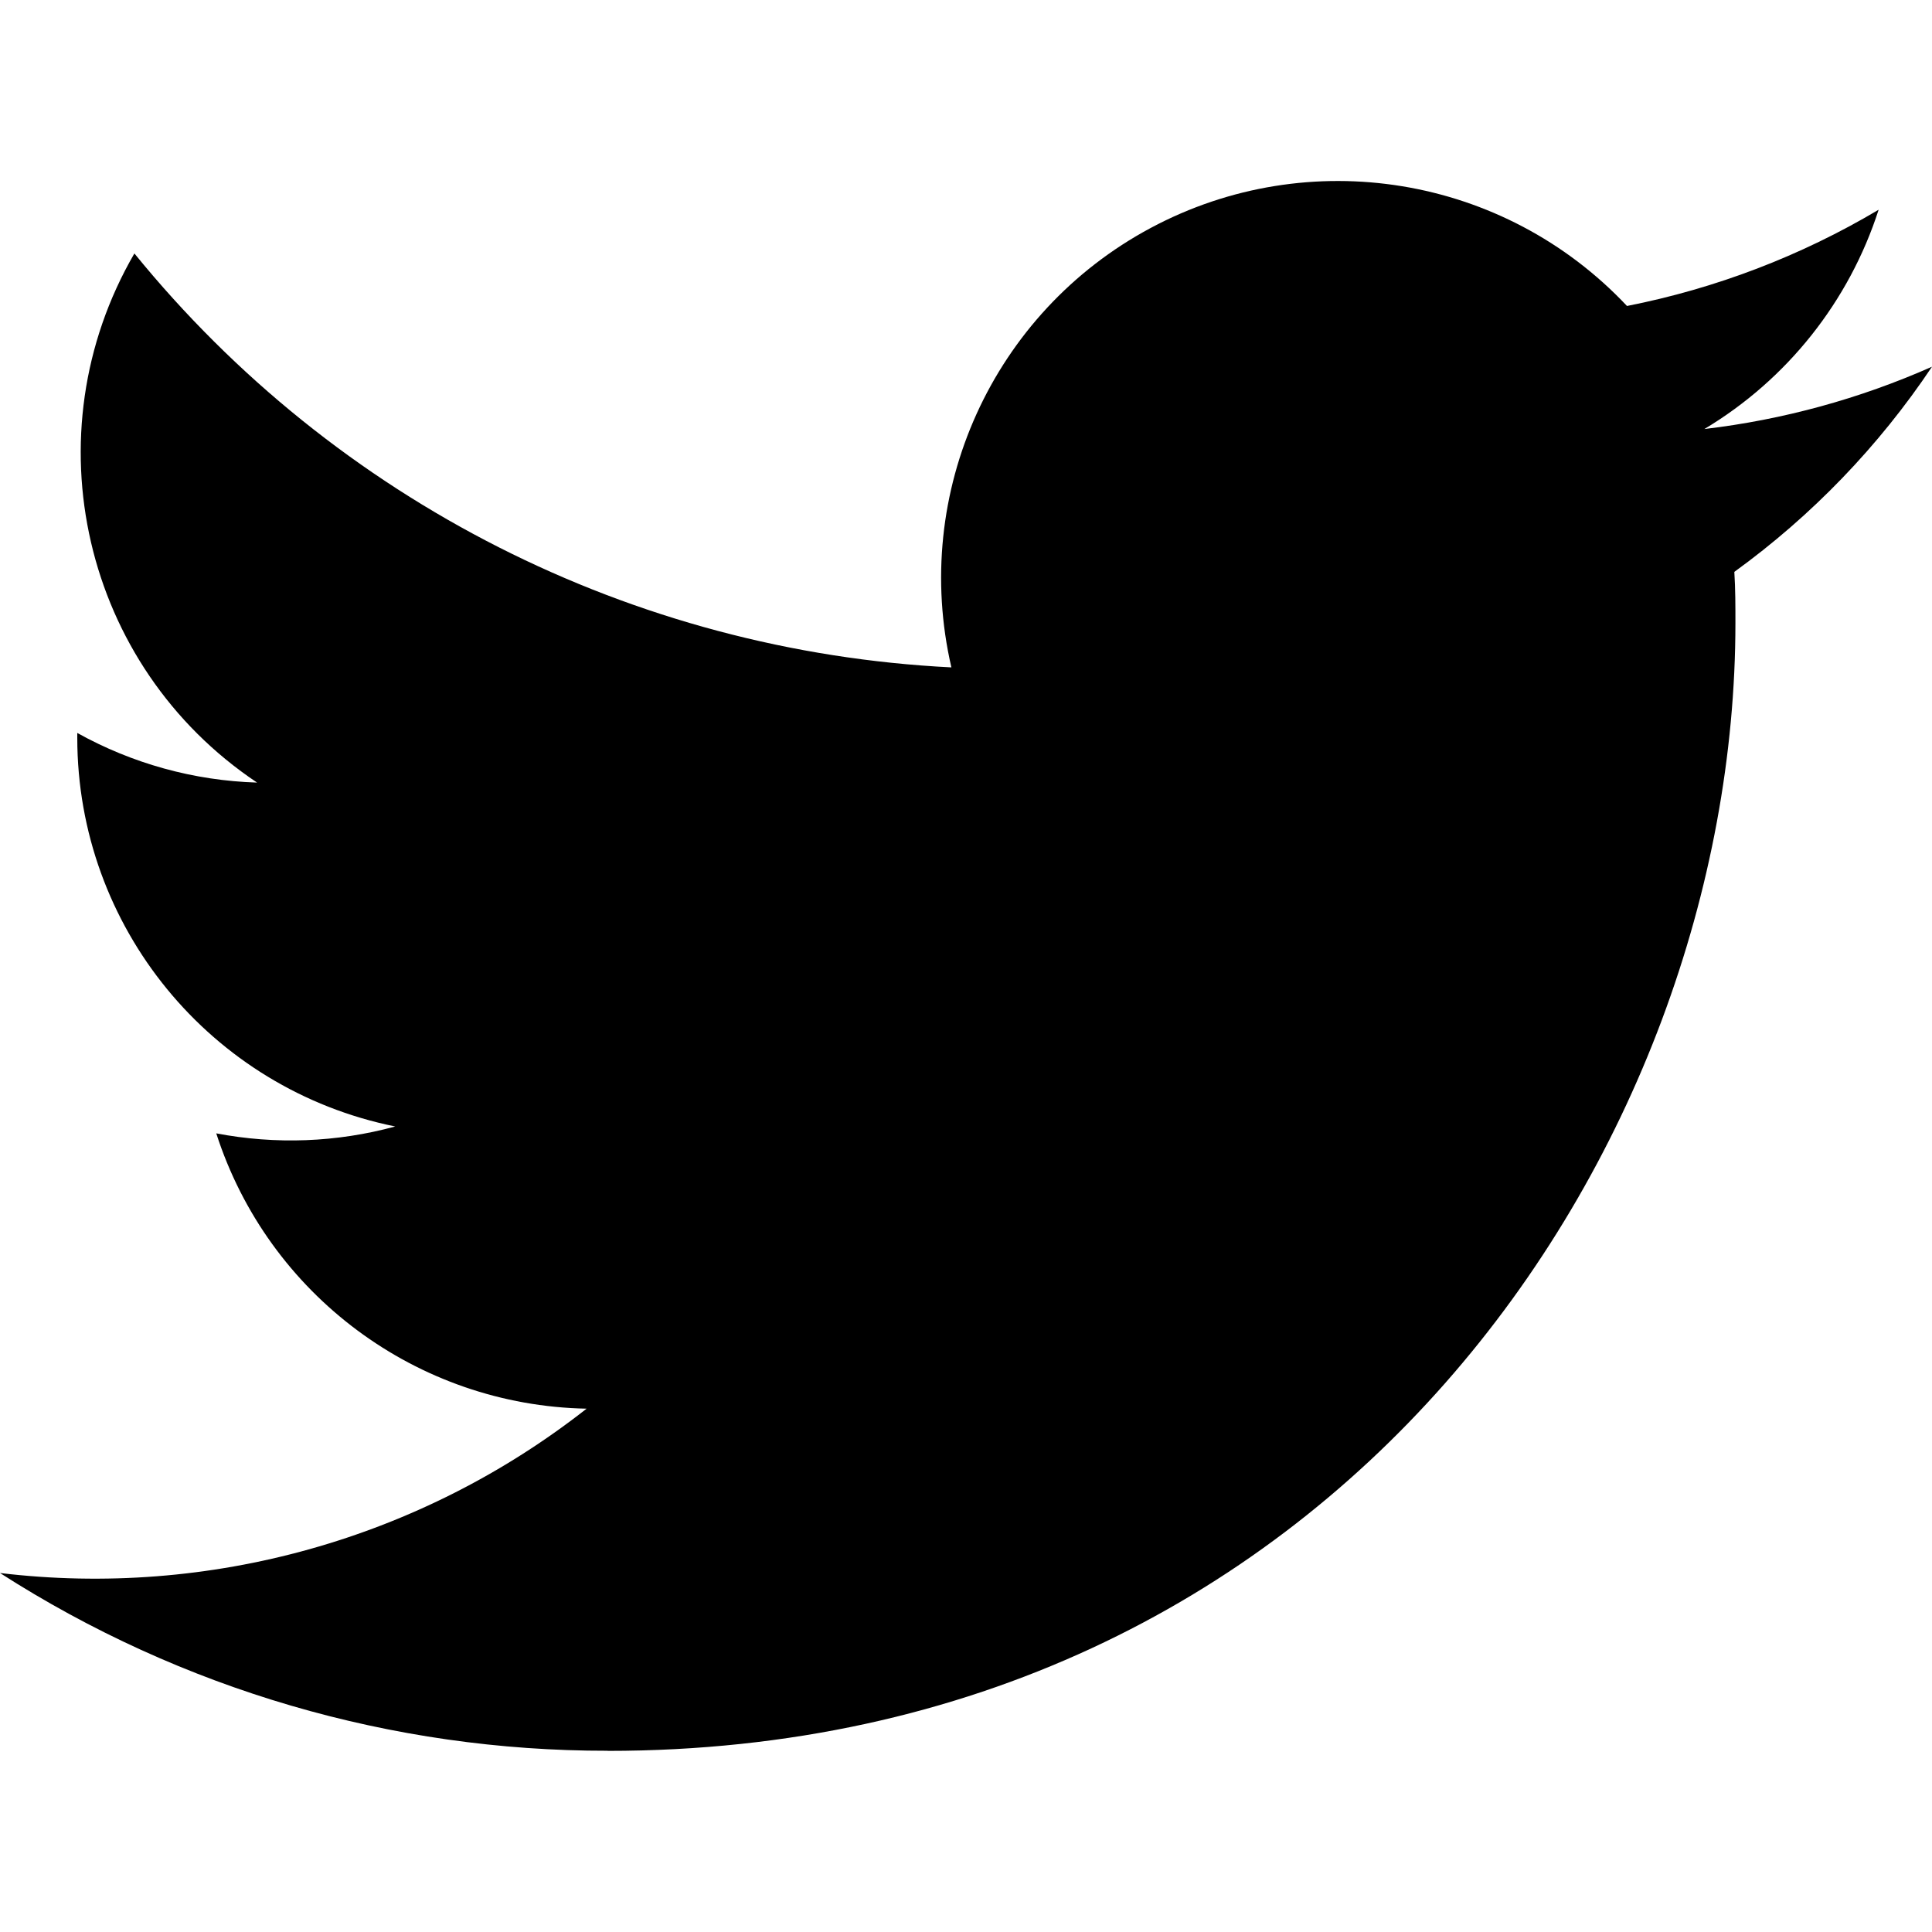
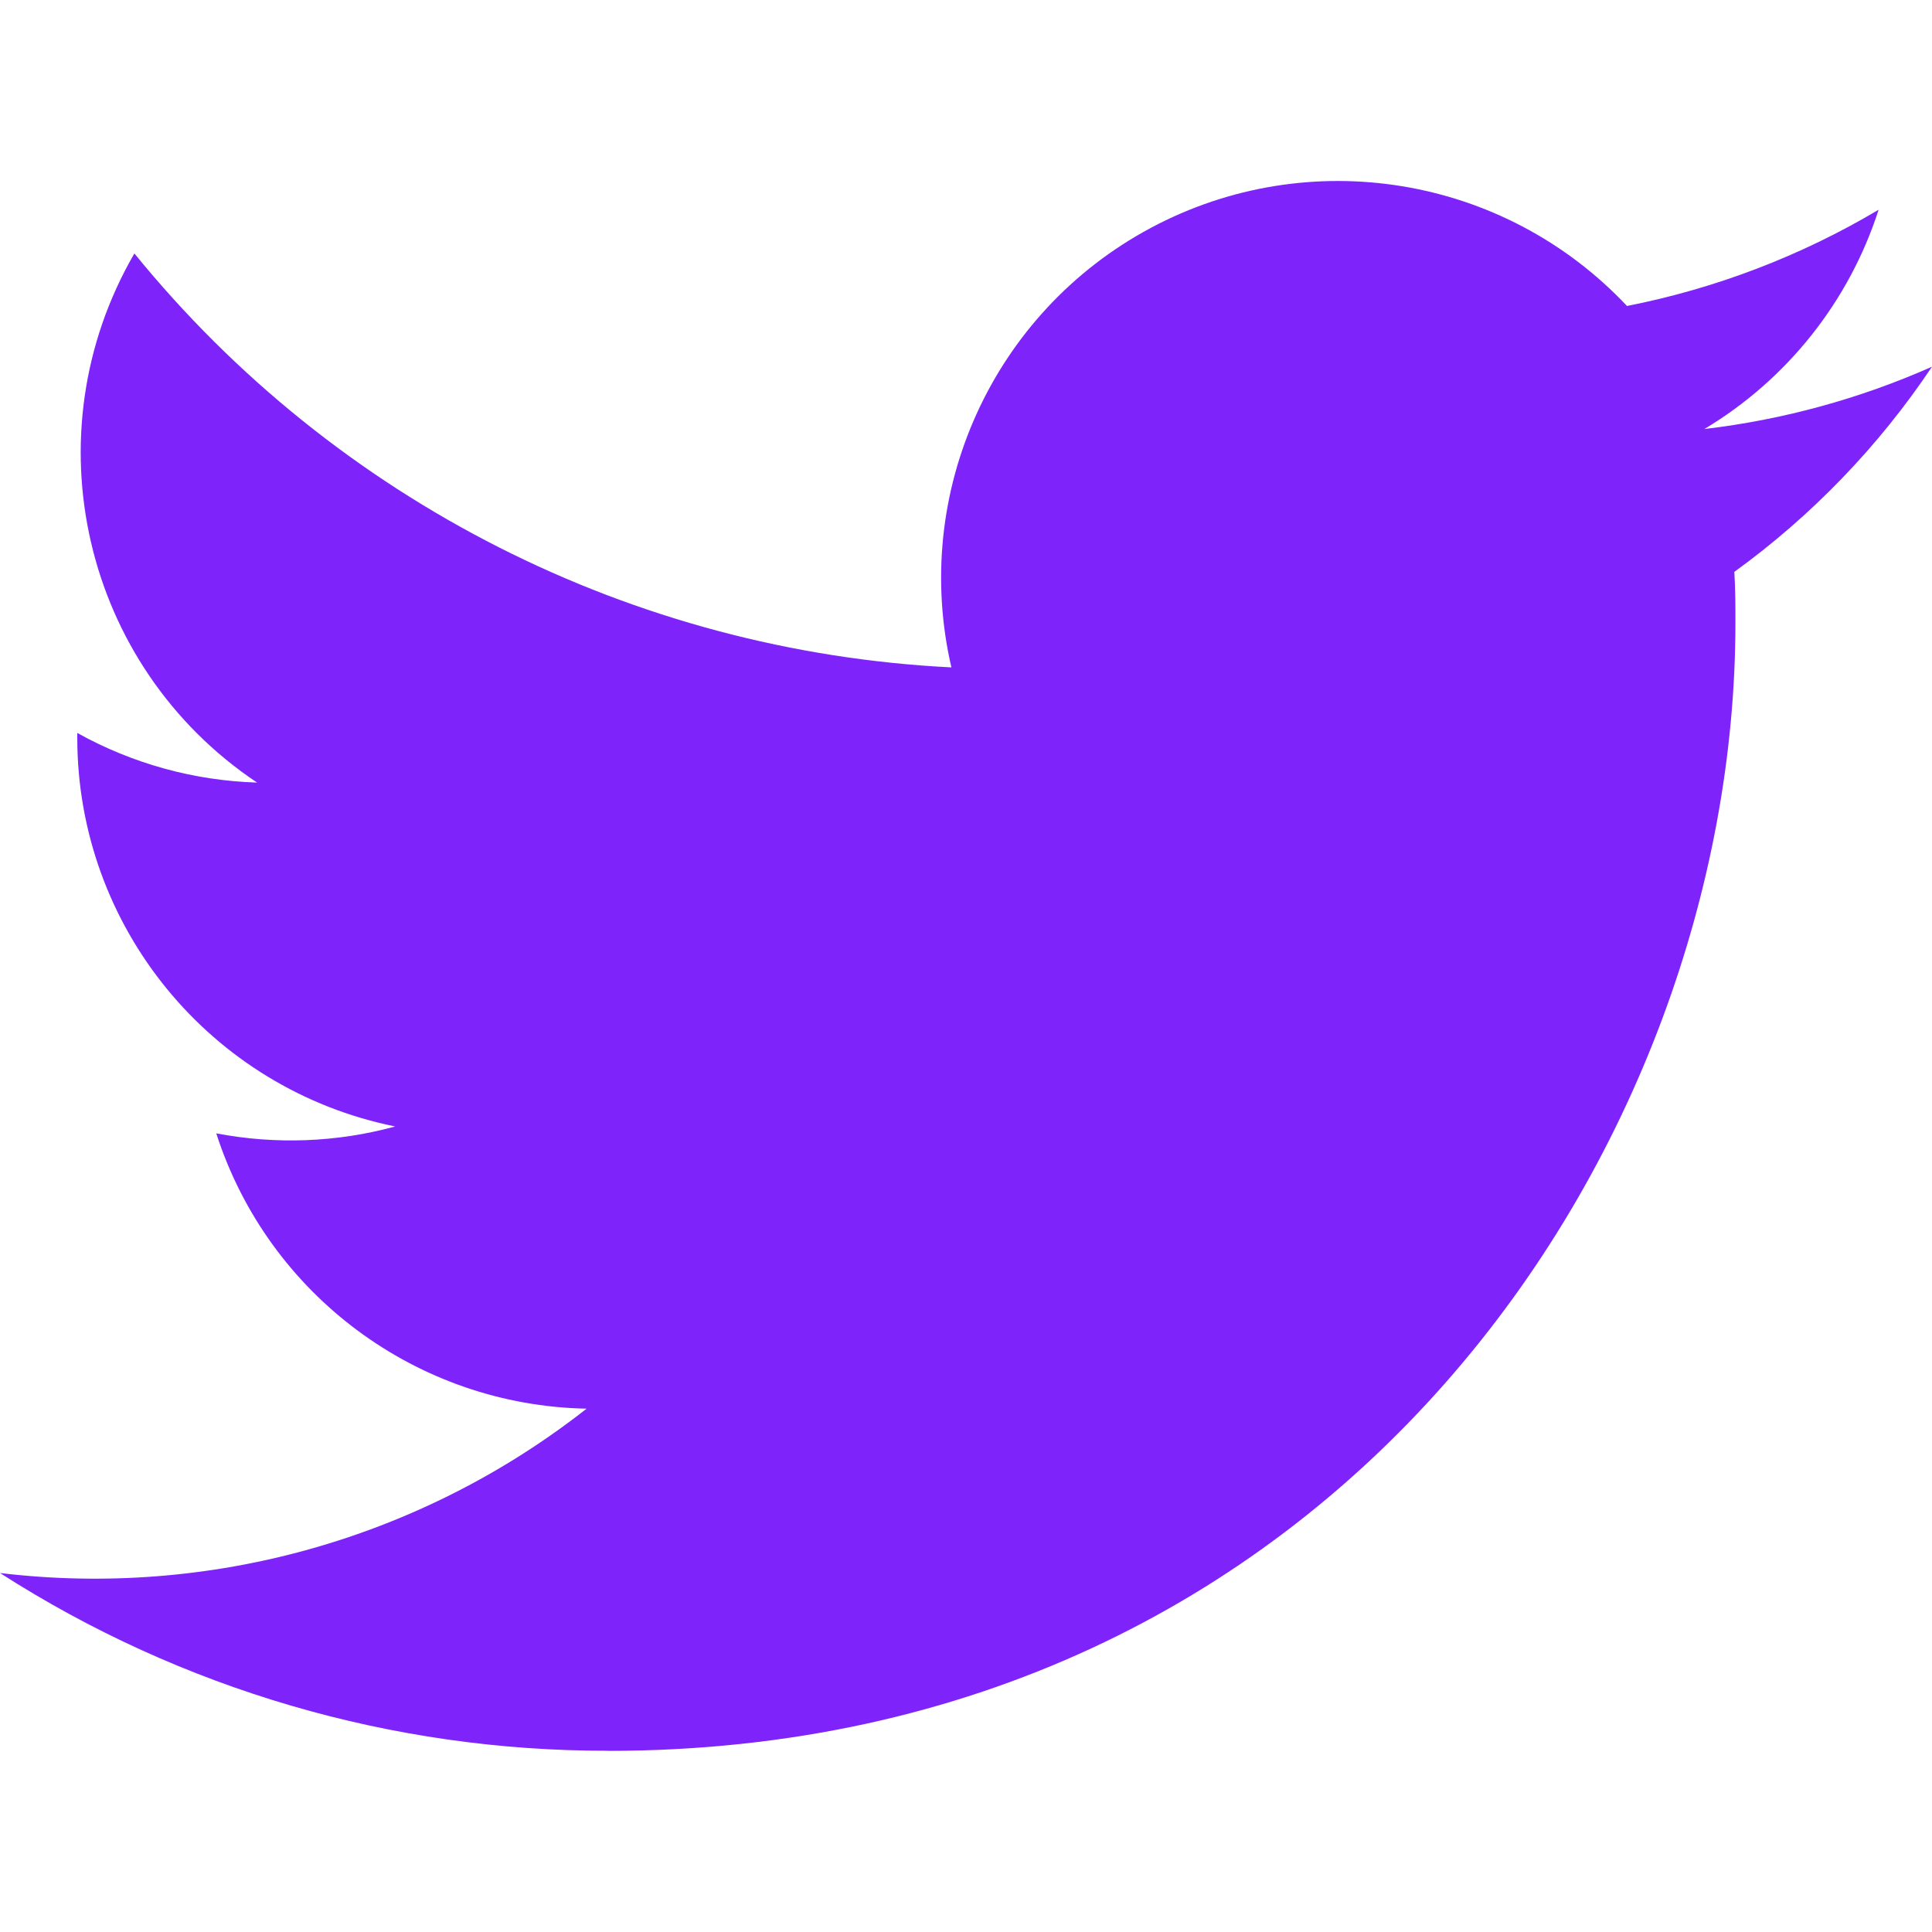
<svg xmlns="http://www.w3.org/2000/svg" id="SvgLogoTwitter" viewBox="0 0 16 16">
-   <path d="M16 3.037a6.54 6.54 0 0 1-1.885.516 3.295 3.295 0 0 0 1.443-1.816 6.56 6.56 0 0 1-2.084.797 3.286 3.286 0 0 0-5.595 2.993 9.318 9.318 0 0 1-6.766-3.428 3.286 3.286 0 0 0 1.016 4.382A3.267 3.267 0 0 1 .64 6.07v.041a3.284 3.284 0 0 0 2.633 3.218c-.483.132-.99.151-1.482.057a3.288 3.288 0 0 0 3.067 2.28A6.594 6.594 0 0 1 0 13.027a9.291 9.291 0 0 0 5.032 1.472v.001c6.038 0 9.34-5.002 9.34-9.34 0-.142 0-.284-.009-.424A6.694 6.694 0 0 0 16 3.037z" />
+   <path style="fill:#7e24fa" d="M16 3.037a6.54 6.54 0 0 1-1.885.516 3.295 3.295 0 0 0 1.443-1.816 6.56 6.56 0 0 1-2.084.797 3.286 3.286 0 0 0-5.595 2.993 9.318 9.318 0 0 1-6.766-3.428 3.286 3.286 0 0 0 1.016 4.382A3.267 3.267 0 0 1 .64 6.07v.041a3.284 3.284 0 0 0 2.633 3.218c-.483.132-.99.151-1.482.057a3.288 3.288 0 0 0 3.067 2.28A6.594 6.594 0 0 1 0 13.027a9.291 9.291 0 0 0 5.032 1.472v.001c6.038 0 9.34-5.002 9.34-9.34 0-.142 0-.284-.009-.424A6.694 6.694 0 0 0 16 3.037z" />
</svg>
